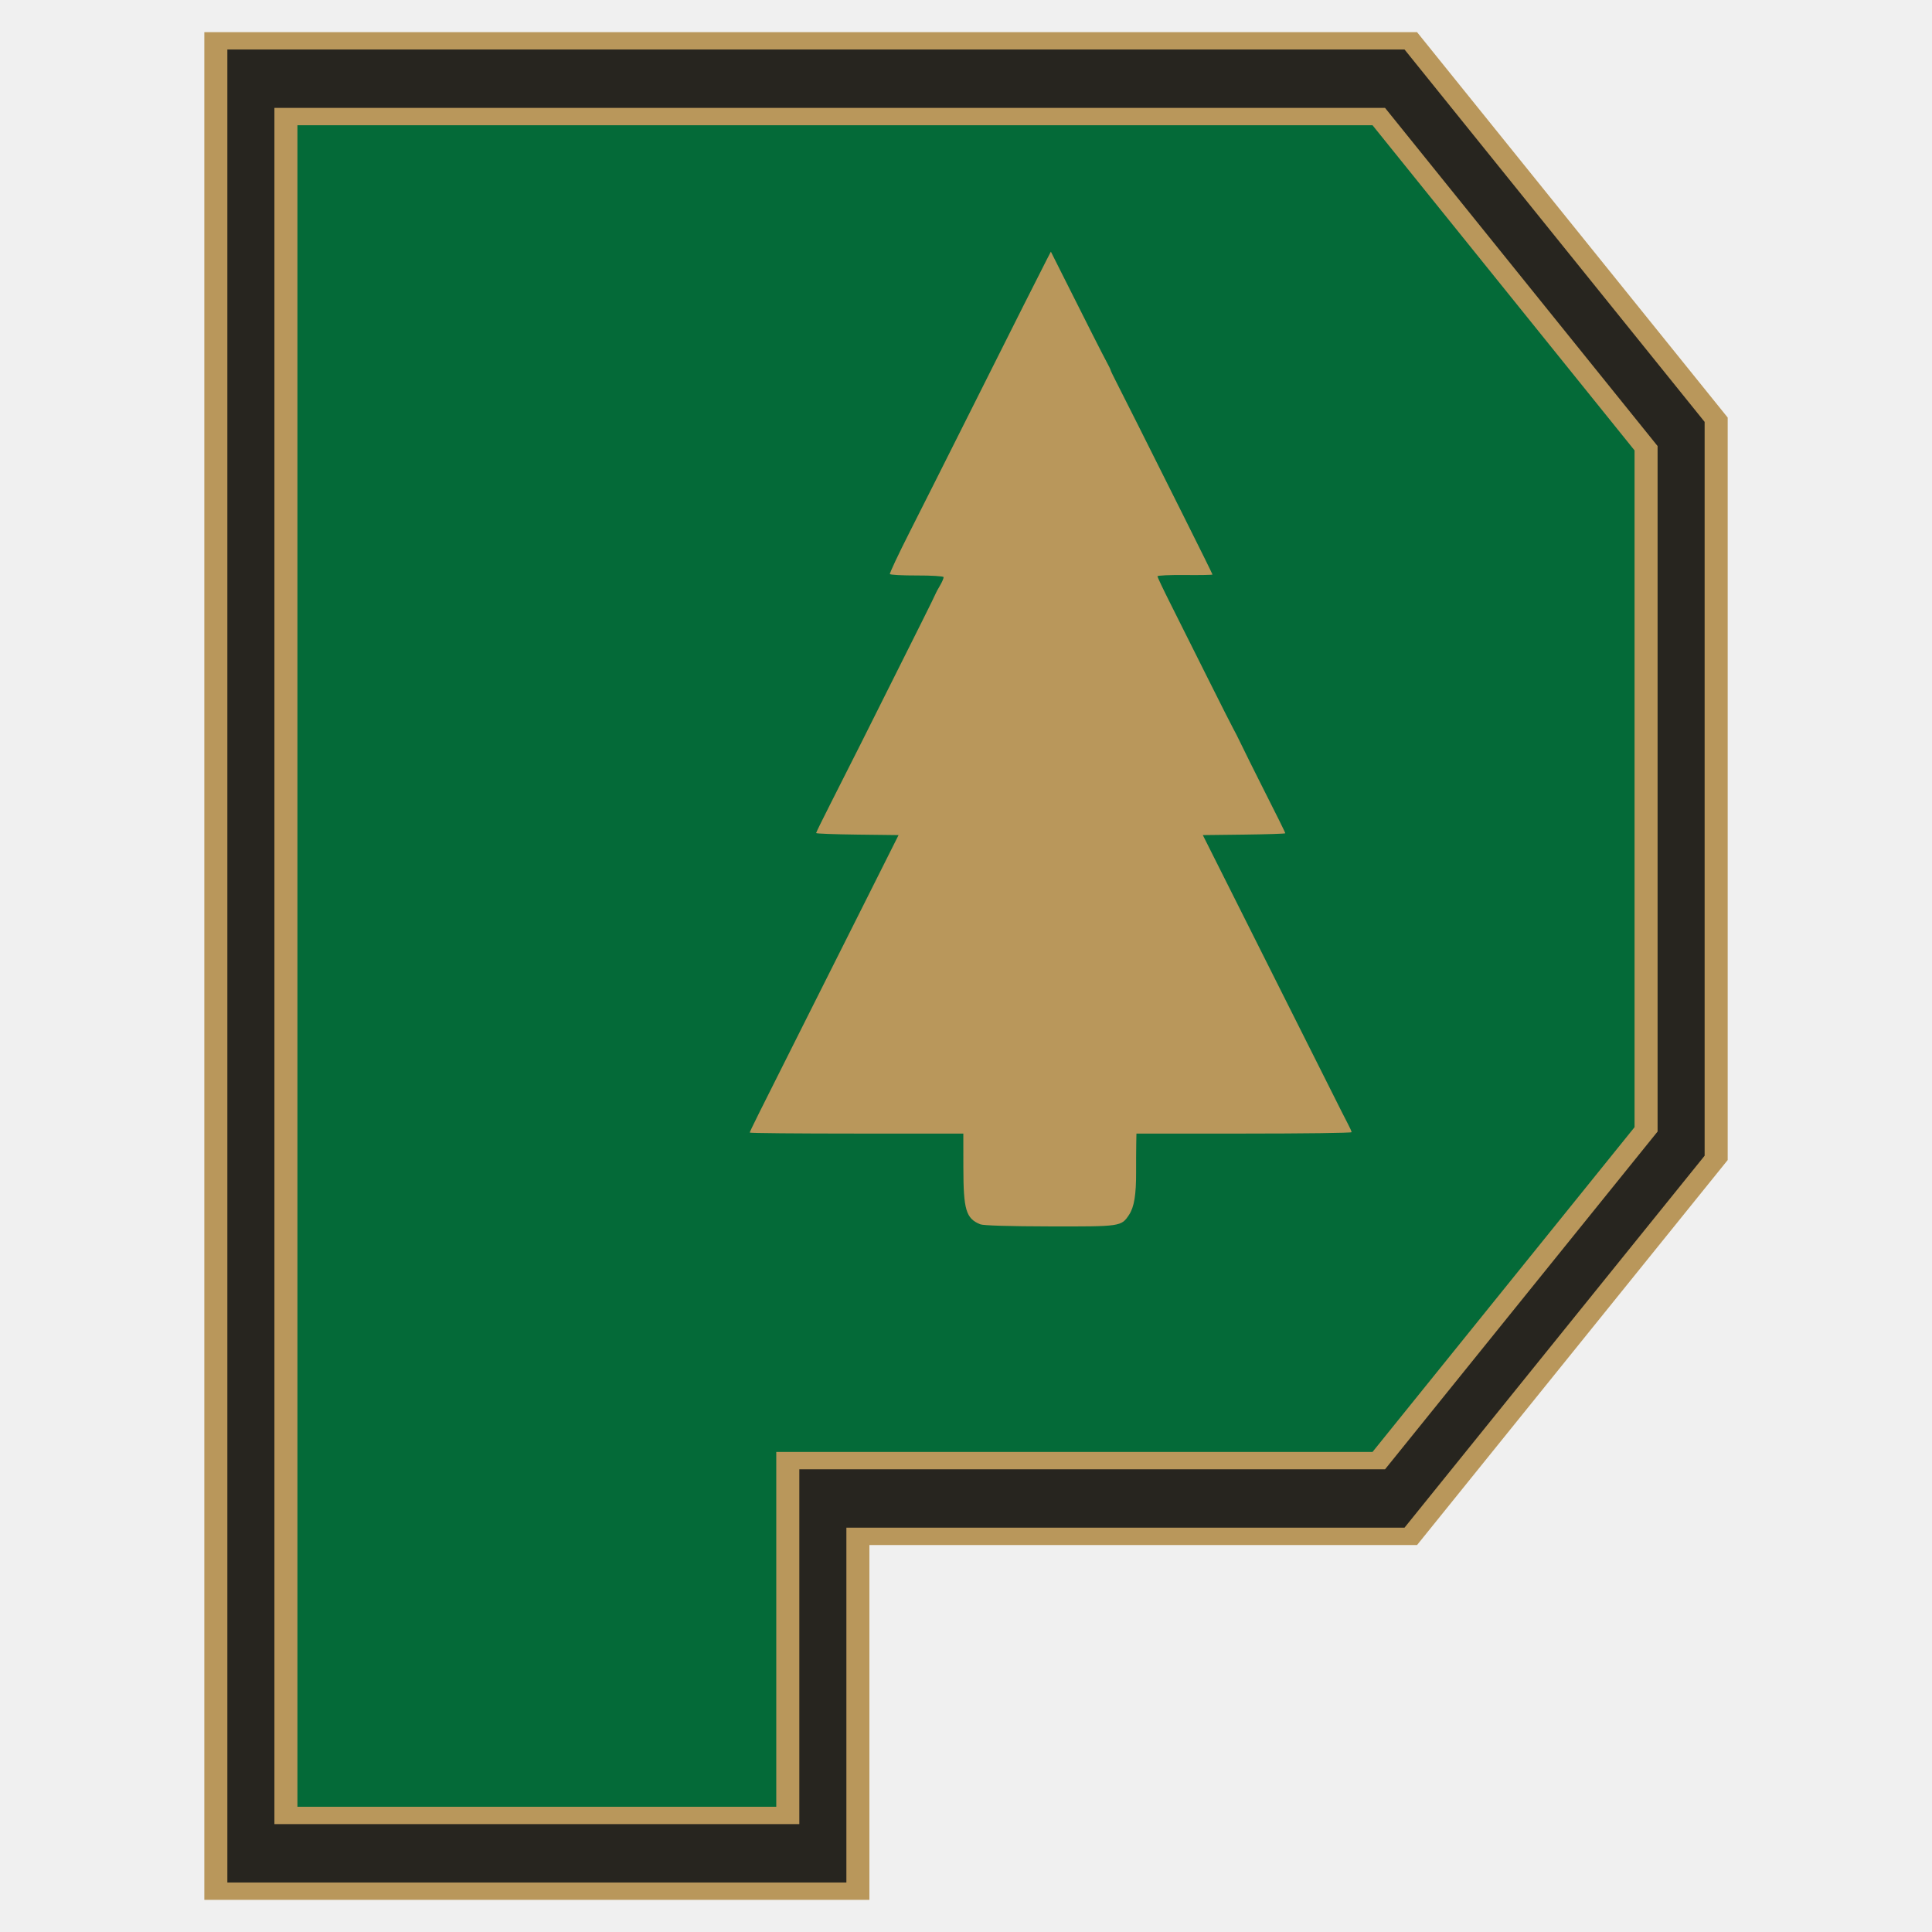
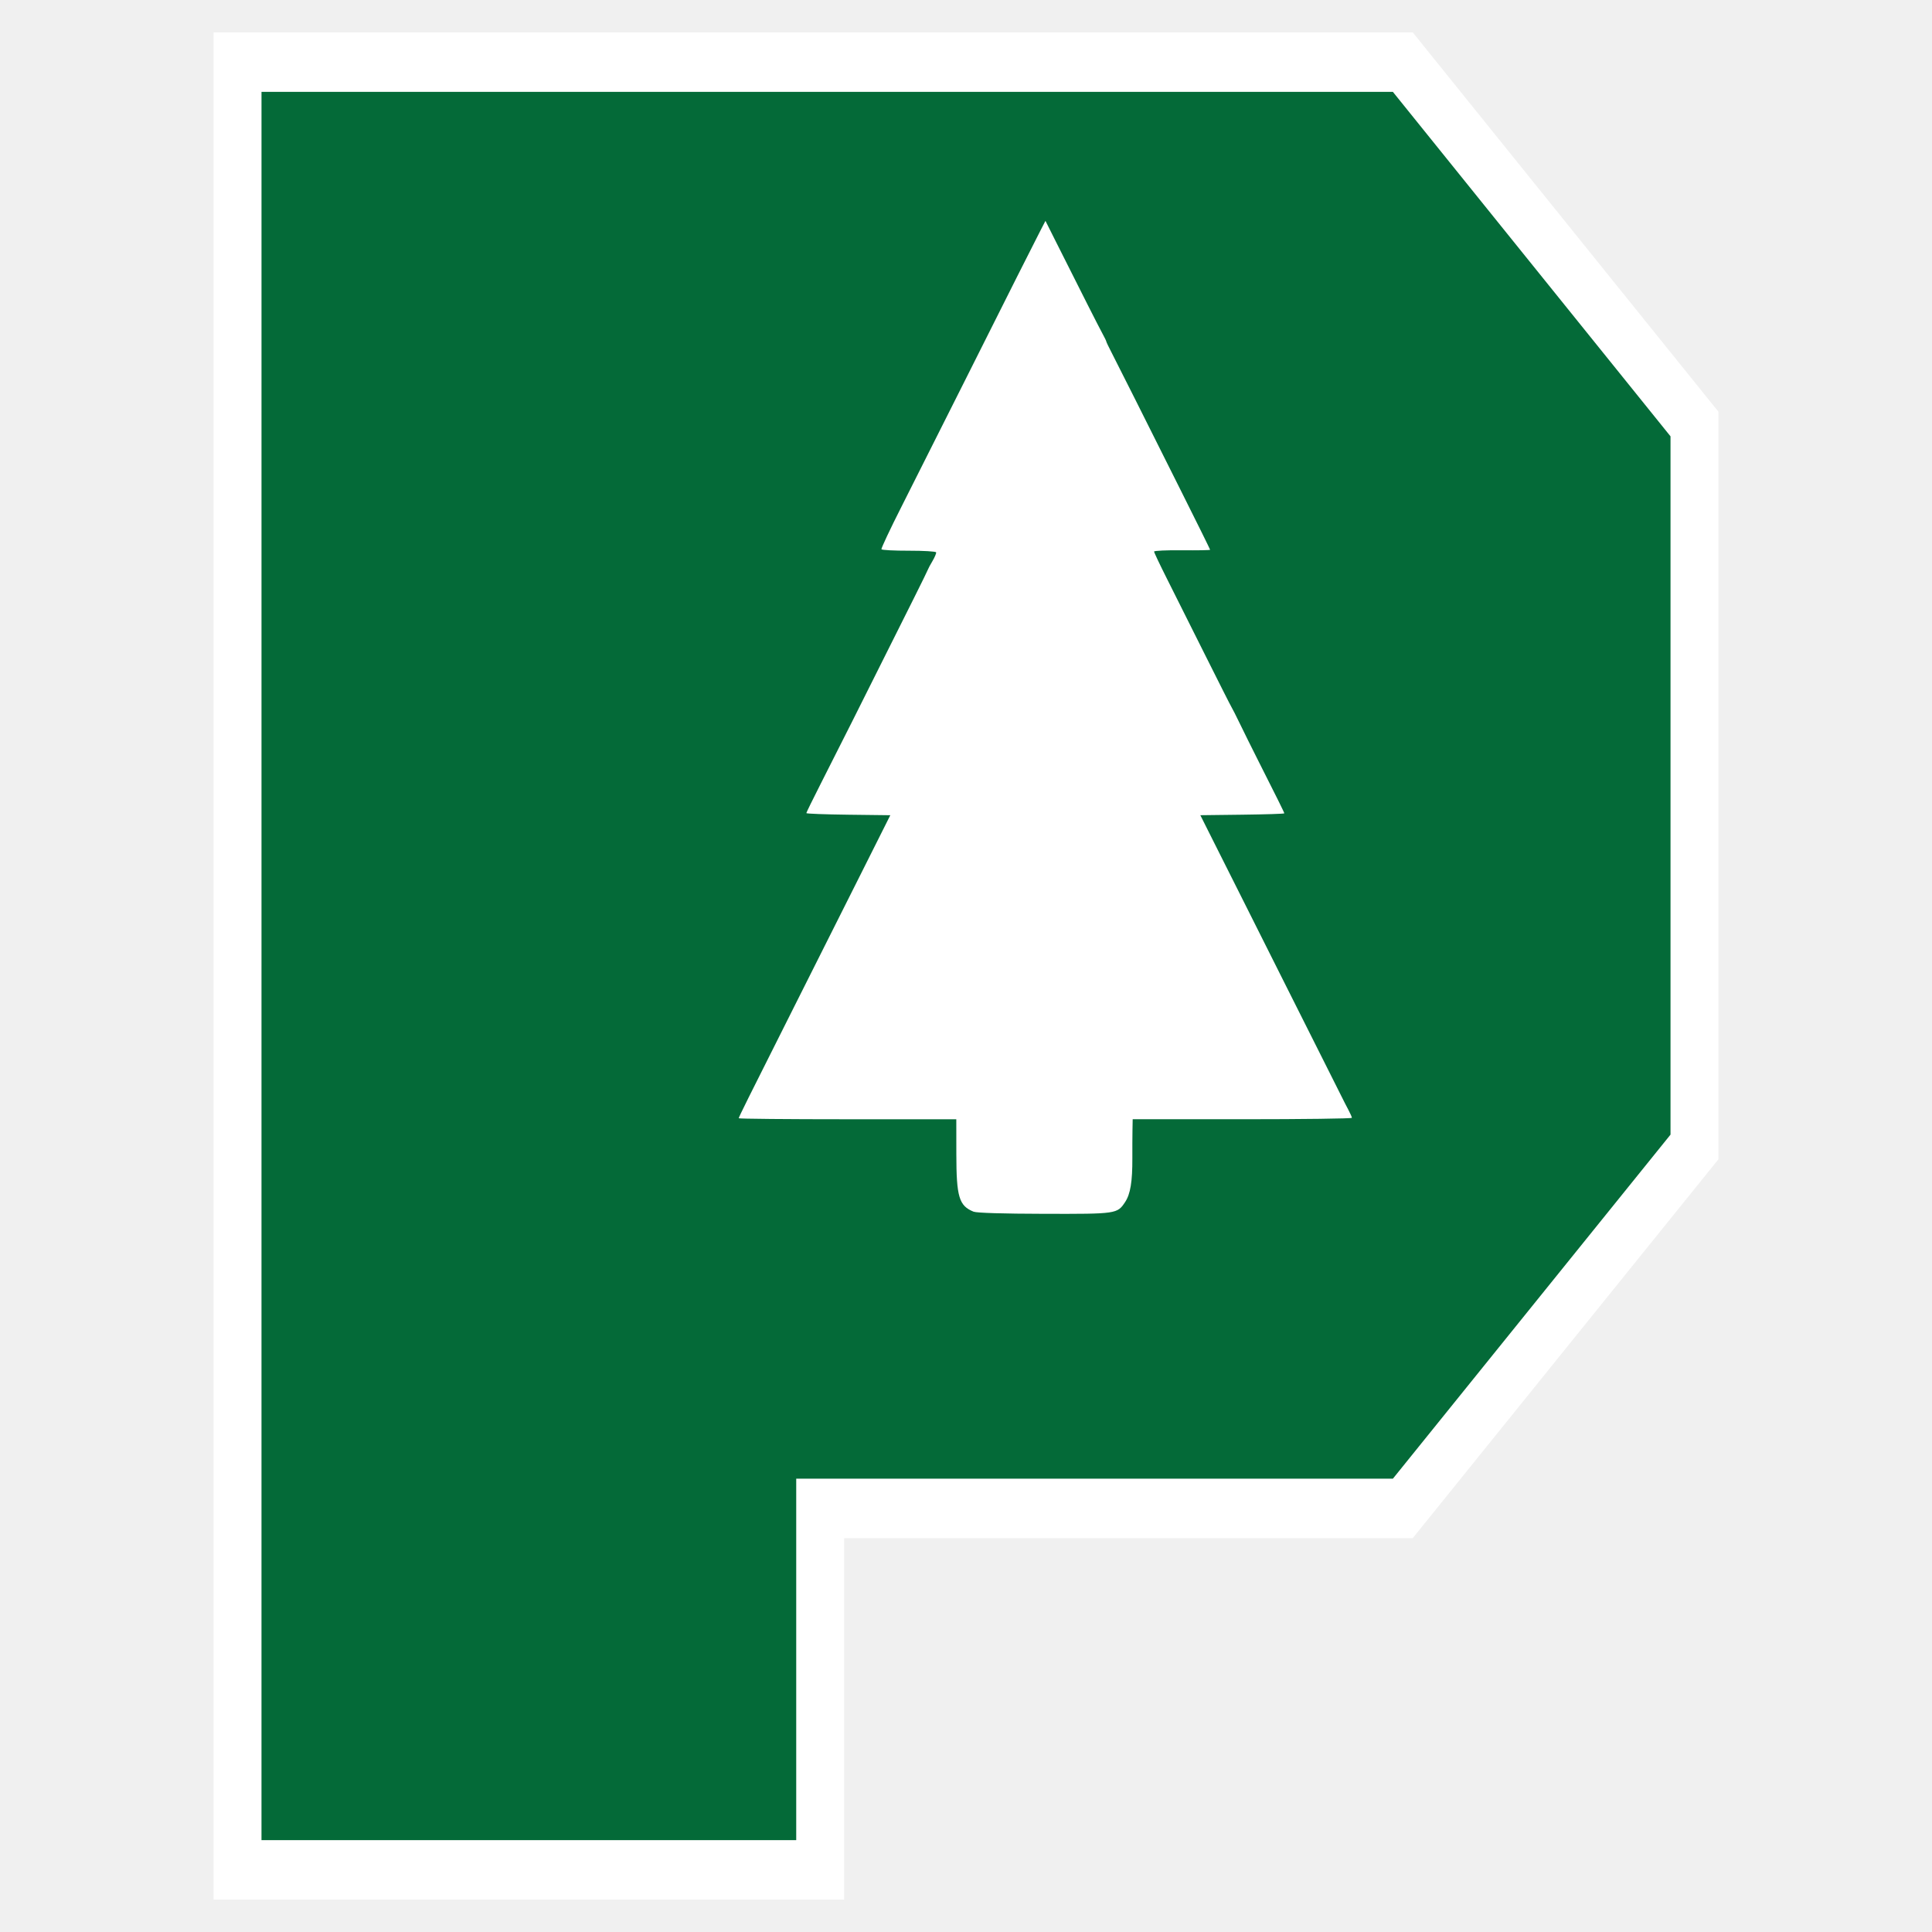
<svg xmlns="http://www.w3.org/2000/svg" width="105.833mm" height="105.833mm" viewBox="0 0 105.833 105.833" version="1.1" id="svg1" xml:space="preserve">
  <defs id="defs1" />
  <g id="layer1">
-     <rect style="fill:#046a38;fill-rule:evenodd;stroke-width:0.265;fill-opacity:1" id="rect4" width="11.03" height="11.03" x="-4.011" y="-16.645" ry="0.029" />
-     <rect style="fill:#27251f;fill-rule:evenodd;stroke-width:0.265;fill-opacity:1" id="rect4-9" width="11.03" height="11.03" x="22.447" y="-16.645" ry="0.029" />
-     <rect style="fill:#b9975b;fill-rule:evenodd;stroke-width:0.265;fill-opacity:1" id="rect4-5" width="11.03" height="11.03" x="9.218" y="-16.645" ry="0.029" />
-     <path style="-inkscape-font-specification:Sportsball;fill:#046a38;fill-opacity:1" d="M 13.743,101.522 V 4.312 H 76.405 L 92.09,23.773 V 62.647 L 76.405,82.084 H 45.074 v 19.437 z" id="path3" />
-     <path style="-inkscape-font-specification:Sportsball;fill:#b9975b;fill-opacity:1" d="M 11.193,1.762 V 104.072 H 47.625 V 84.635 h 30 L 94.641,63.547 V 22.873 L 77.625,1.762 Z m 5.1,5.1 H 75.186 L 89.539,24.672 V 61.746 L 75.186,79.535 H 42.523 V 98.971 H 16.293 Z" id="path4" />
-     <path style="-inkscape-font-specification:Sportsball;fill:#27251f" d="M 12.454,2.713 V 103.12 H 46.364 V 83.684 H 76.938 L 93.378,63.309 V 23.111 L 76.94,2.713 Z m 2.578,3.198 H 75.872 L 90.801,24.434 V 61.985 L 75.872,80.486 H 43.786 V 99.922 H 15.032 Z" id="path2" />
-     <path style="fill:#b9975b;fill-opacity:1;stroke:none;stroke-width:0.859;stroke-dasharray:none" d="M 53.7,67.066 C 52.915,66.75 52.774,66.277 52.772,63.955 l -0.002,-1.859 H 46.921 c -3.217,0 -5.85,-0.024 -5.85,-0.054 0,-0.059 0.438,-0.941 3.011,-6.058 0.944,-1.877 2.486,-4.948 3.428,-6.825 l 1.712,-3.413 -2.258,-0.027 c -1.242,-0.015 -2.258,-0.053 -2.258,-0.085 0,-0.032 0.353,-0.753 0.785,-1.603 1.132,-2.227 1.644,-3.247 4.99,-9.937 0.431,-0.862 0.784,-1.582 0.784,-1.6 0,-0.018 0.101,-0.203 0.224,-0.412 0.123,-0.208 0.212,-0.42 0.197,-0.47 -0.015,-0.05 -0.672,-0.09 -1.461,-0.088 -0.789,0.002 -1.454,-0.033 -1.478,-0.077 -0.024,-0.044 0.466,-1.085 1.089,-2.314 0.623,-1.228 2.143,-4.251 3.379,-6.716 2.455,-4.896 3.764,-7.498 4.121,-8.187 l 0.23,-0.445 0.555,1.107 c 1.39,2.773 2.316,4.601 2.508,4.951 0.115,0.209 0.208,0.402 0.208,0.428 0,0.027 0.126,0.291 0.279,0.588 0.154,0.297 0.704,1.387 1.223,2.424 0.519,1.037 1.65,3.294 2.512,5.016 0.863,1.722 1.568,3.15 1.568,3.173 0,0.023 -0.678,0.035 -1.507,0.027 -0.829,-0.009 -1.507,0.023 -1.507,0.07 -2.4e-5,0.047 0.303,0.688 0.674,1.426 0.371,0.738 1.293,2.579 2.048,4.092 0.756,1.513 1.405,2.796 1.443,2.852 0.038,0.056 0.246,0.469 0.463,0.917 0.217,0.448 0.62,1.262 0.896,1.808 1.081,2.138 1.477,2.938 1.477,2.982 0,0.025 -1.016,0.058 -2.258,0.073 l -2.258,0.027 0.562,1.121 c 0.309,0.616 1.092,2.175 1.739,3.464 0.647,1.289 1.682,3.352 2.3,4.584 0.618,1.233 1.504,2.998 1.97,3.922 0.466,0.924 0.926,1.841 1.022,2.037 0.096,0.196 0.26,0.517 0.365,0.713 0.105,0.196 0.19,0.391 0.19,0.433 1.88e-4,0.042 -2.652,0.076 -5.894,0.076 H 62.253 l -0.011,0.586 c -0.005,0.322 -0.009,0.998 -0.007,1.503 0.005,1.267 -0.105,1.936 -0.389,2.364 -0.424,0.639 -0.45,0.642 -4.354,0.633 -2.22,-0.005 -3.624,-0.048 -3.792,-0.115 z" id="path5" />
+     <g id="g1" transform="translate(-0.3748017,-0.9380293)">
+       <path style="-inkscape-font-specification:Sportsball;fill:#046a38;fill-opacity:1;stroke-width:1.019" d="M 13.005,102.412 V 3.386 H 76.837 L 92.815,23.211 v 39.601 L 76.837,82.612 H 44.921 v 19.8 z" id="path3" />
+       <path style="-inkscape-font-specification:Sportsball;fill:#ffffff;stroke-width:1.019" d="M 12.074,2.713 V 104.996 H 46.617 V 85.197 H 77.762 L 94.509,64.442 V 23.492 L 77.764,2.713 Z m 2.626,3.258 H 76.676 L 91.884,24.84 V 63.092 L 76.676,81.939 H 43.991 V 101.739 H 14.699 Z" id="path2" />
+       <path style="fill:#ffffff;fill-opacity:1;stroke:none;stroke-width:0.875;stroke-dasharray:none" d="M 53.708,67.313 C 52.908,66.991 52.764,66.509 52.762,64.144 l -0.002,-1.894 h -5.959 c -3.277,0 -5.959,-0.025 -5.959,-0.055 0,-0.061 0.446,-0.959 3.067,-6.171 0.961,-1.912 2.533,-5.041 3.492,-6.953 l 1.744,-3.476 -2.3,-0.028 c -1.265,-0.015 -2.3,-0.054 -2.3,-0.087 0,-0.033 0.36,-0.767 0.8,-1.633 1.153,-2.268 1.675,-3.308 5.083,-10.123 0.439,-0.878 0.798,-1.611 0.798,-1.63 0,-0.018 0.103,-0.207 0.228,-0.42 0.125,-0.212 0.216,-0.428 0.201,-0.479 -0.015,-0.051 -0.685,-0.091 -1.489,-0.09 -0.804,0.002 -1.482,-0.034 -1.506,-0.078 -0.024,-0.045 0.475,-1.106 1.109,-2.357 0.634,-1.251 2.183,-4.33 3.442,-6.841 2.5,-4.987 3.834,-7.638 4.198,-8.34 l 0.235,-0.453 0.565,1.128 c 1.416,2.824 2.36,4.687 2.555,5.043 0.117,0.213 0.212,0.409 0.212,0.436 0,0.027 0.128,0.297 0.285,0.599 0.157,0.302 0.717,1.413 1.246,2.469 0.529,1.056 1.681,3.355 2.559,5.11 0.879,1.754 1.598,3.209 1.598,3.233 0,0.024 -0.691,0.036 -1.535,0.027 -0.844,-0.009 -1.535,0.023 -1.535,0.071 -2.4e-5,0.048 0.309,0.701 0.687,1.453 0.378,0.752 1.317,2.627 2.087,4.168 0.77,1.541 1.431,2.849 1.47,2.906 0.039,0.057 0.251,0.477 0.472,0.934 0.221,0.457 0.632,1.286 0.913,1.842 1.101,2.178 1.505,2.993 1.505,3.037 0,0.026 -1.035,0.059 -2.3,0.074 l -2.3,0.028 0.573,1.142 c 0.315,0.628 1.112,2.216 1.772,3.528 0.66,1.313 1.714,3.414 2.343,4.67 0.629,1.256 1.532,3.054 2.007,3.995 0.475,0.942 0.943,1.876 1.041,2.075 0.098,0.2 0.265,0.527 0.372,0.726 0.106,0.2 0.194,0.398 0.194,0.441 1.92e-4,0.043 -2.701,0.078 -6.004,0.078 h -6.004 l -0.011,0.597 c -0.006,0.328 -0.009,1.017 -0.007,1.531 0.006,1.29 -0.107,1.972 -0.396,2.408 -0.432,0.65 -0.458,0.654 -4.436,0.645 -2.261,-0.005 -3.692,-0.049 -3.863,-0.117 z" id="path5" />
+     </g>
  </g>
</svg>
